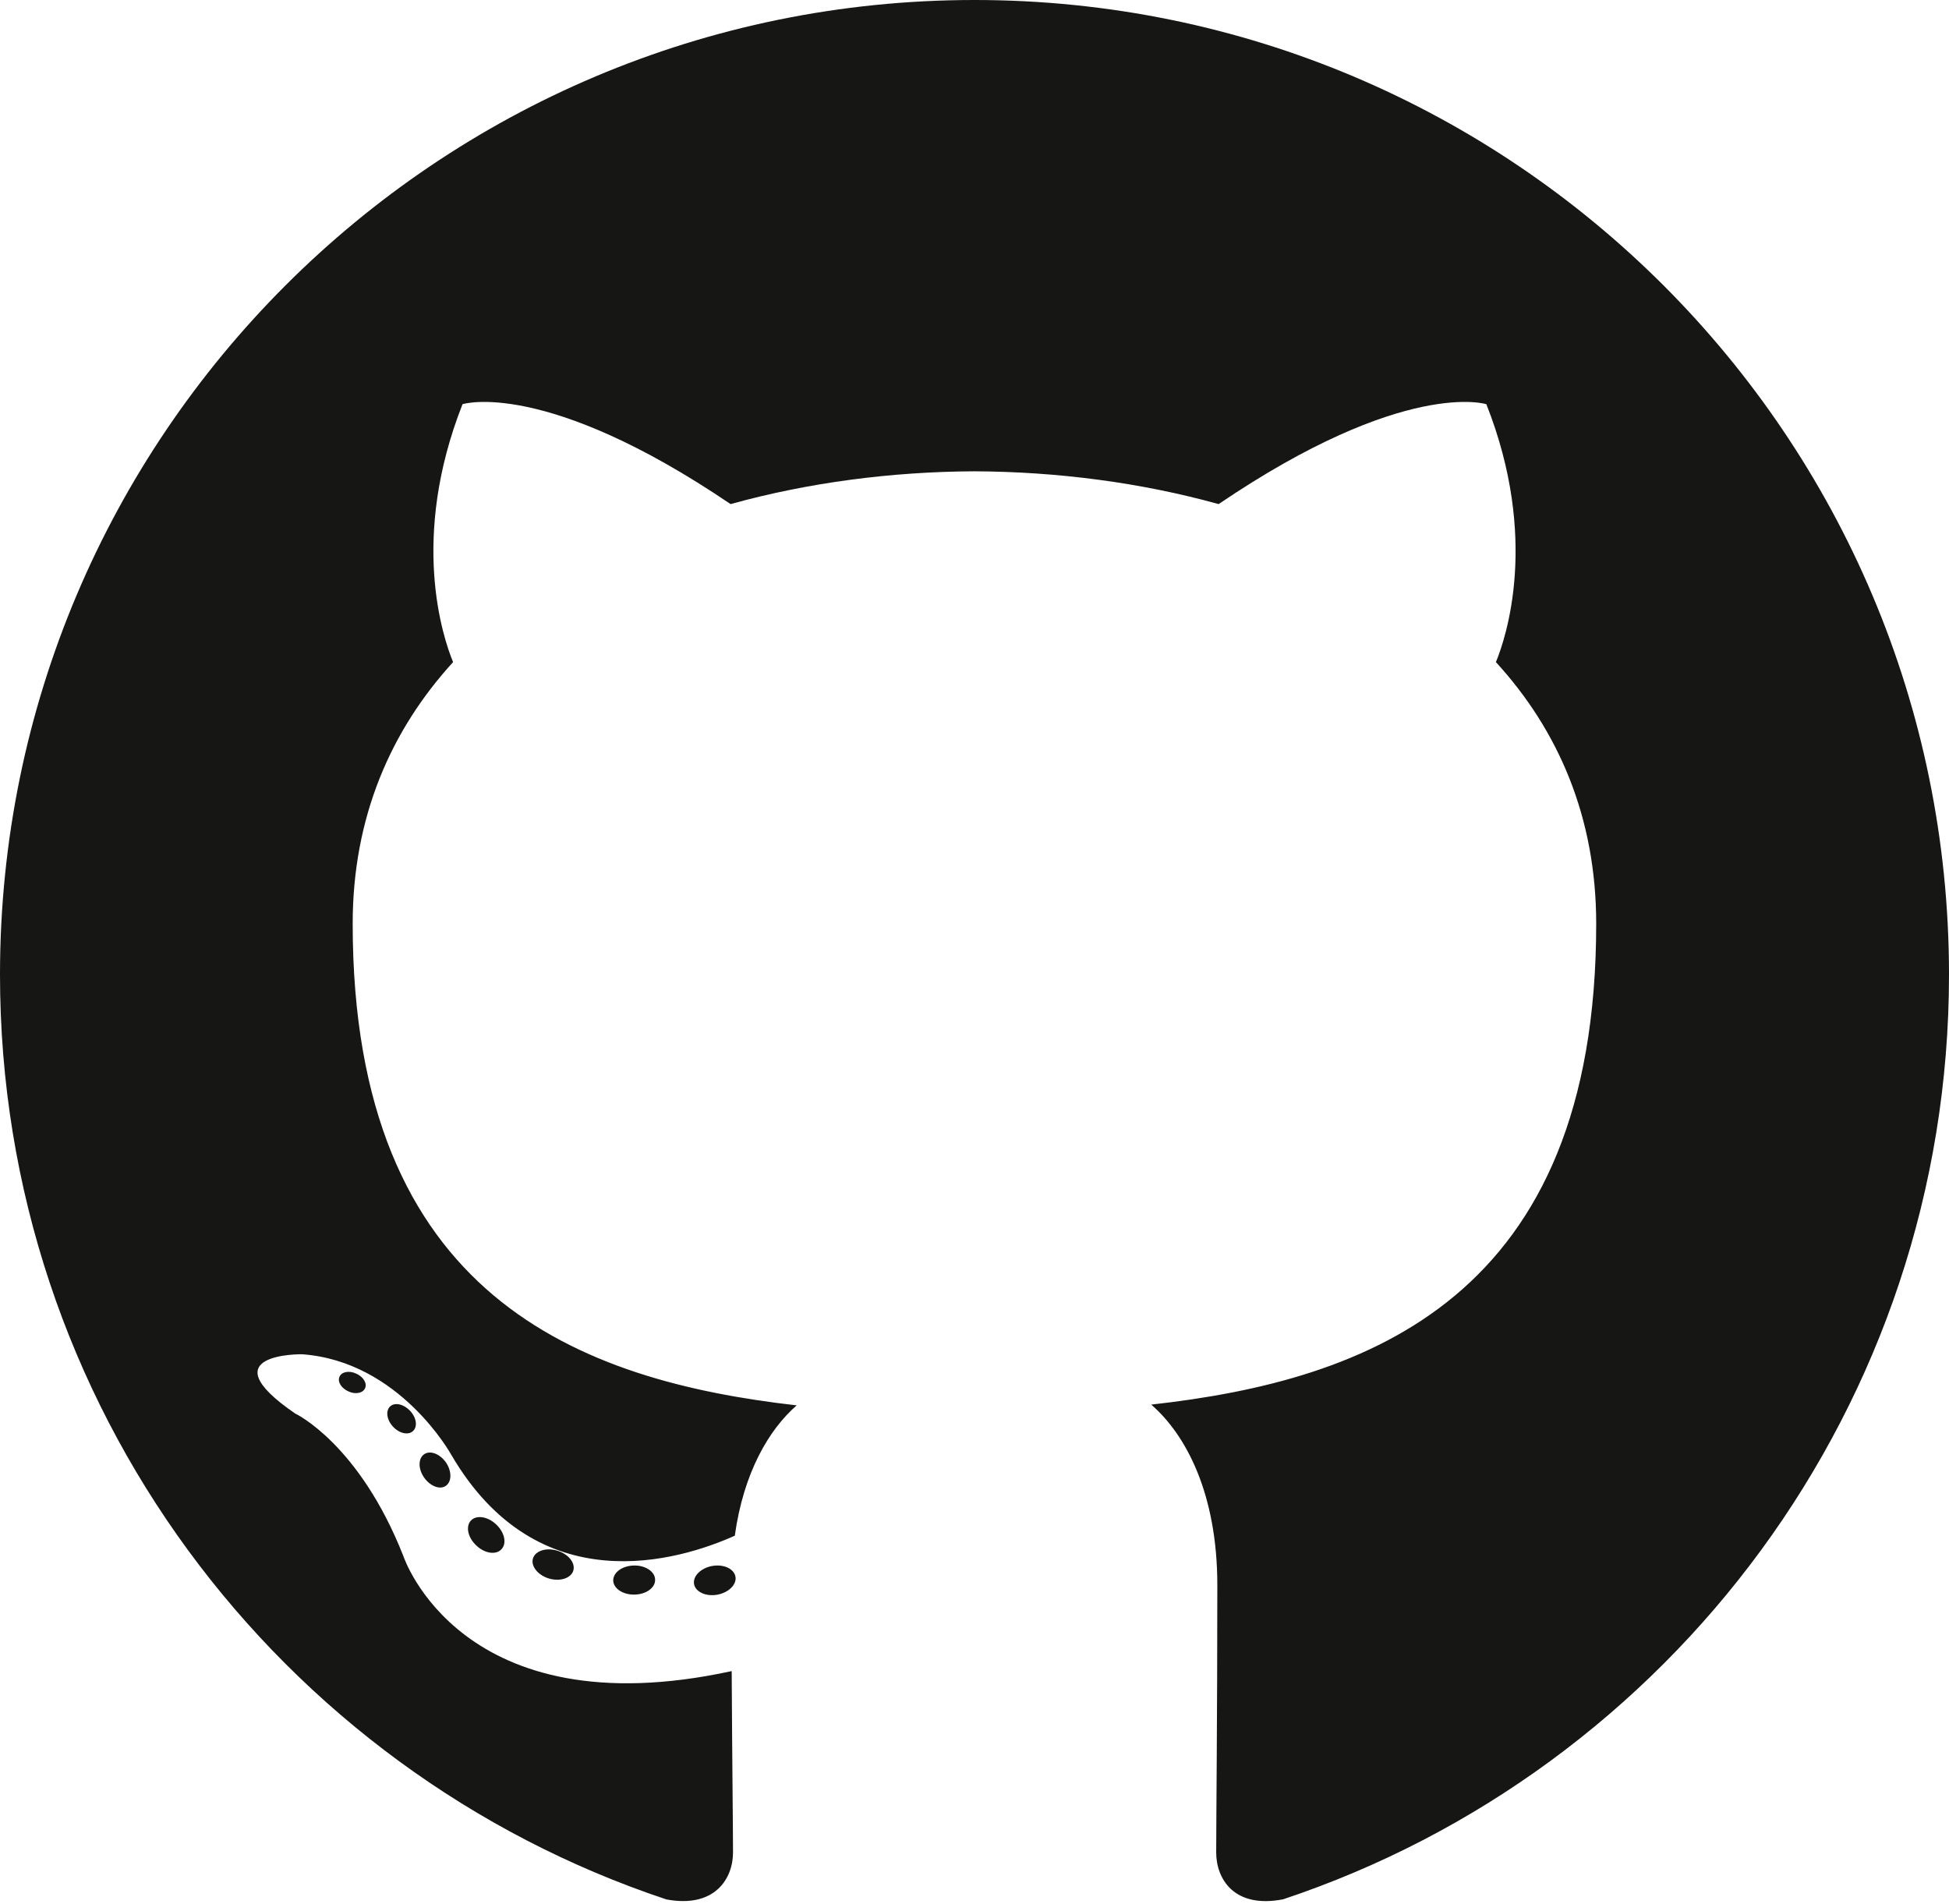
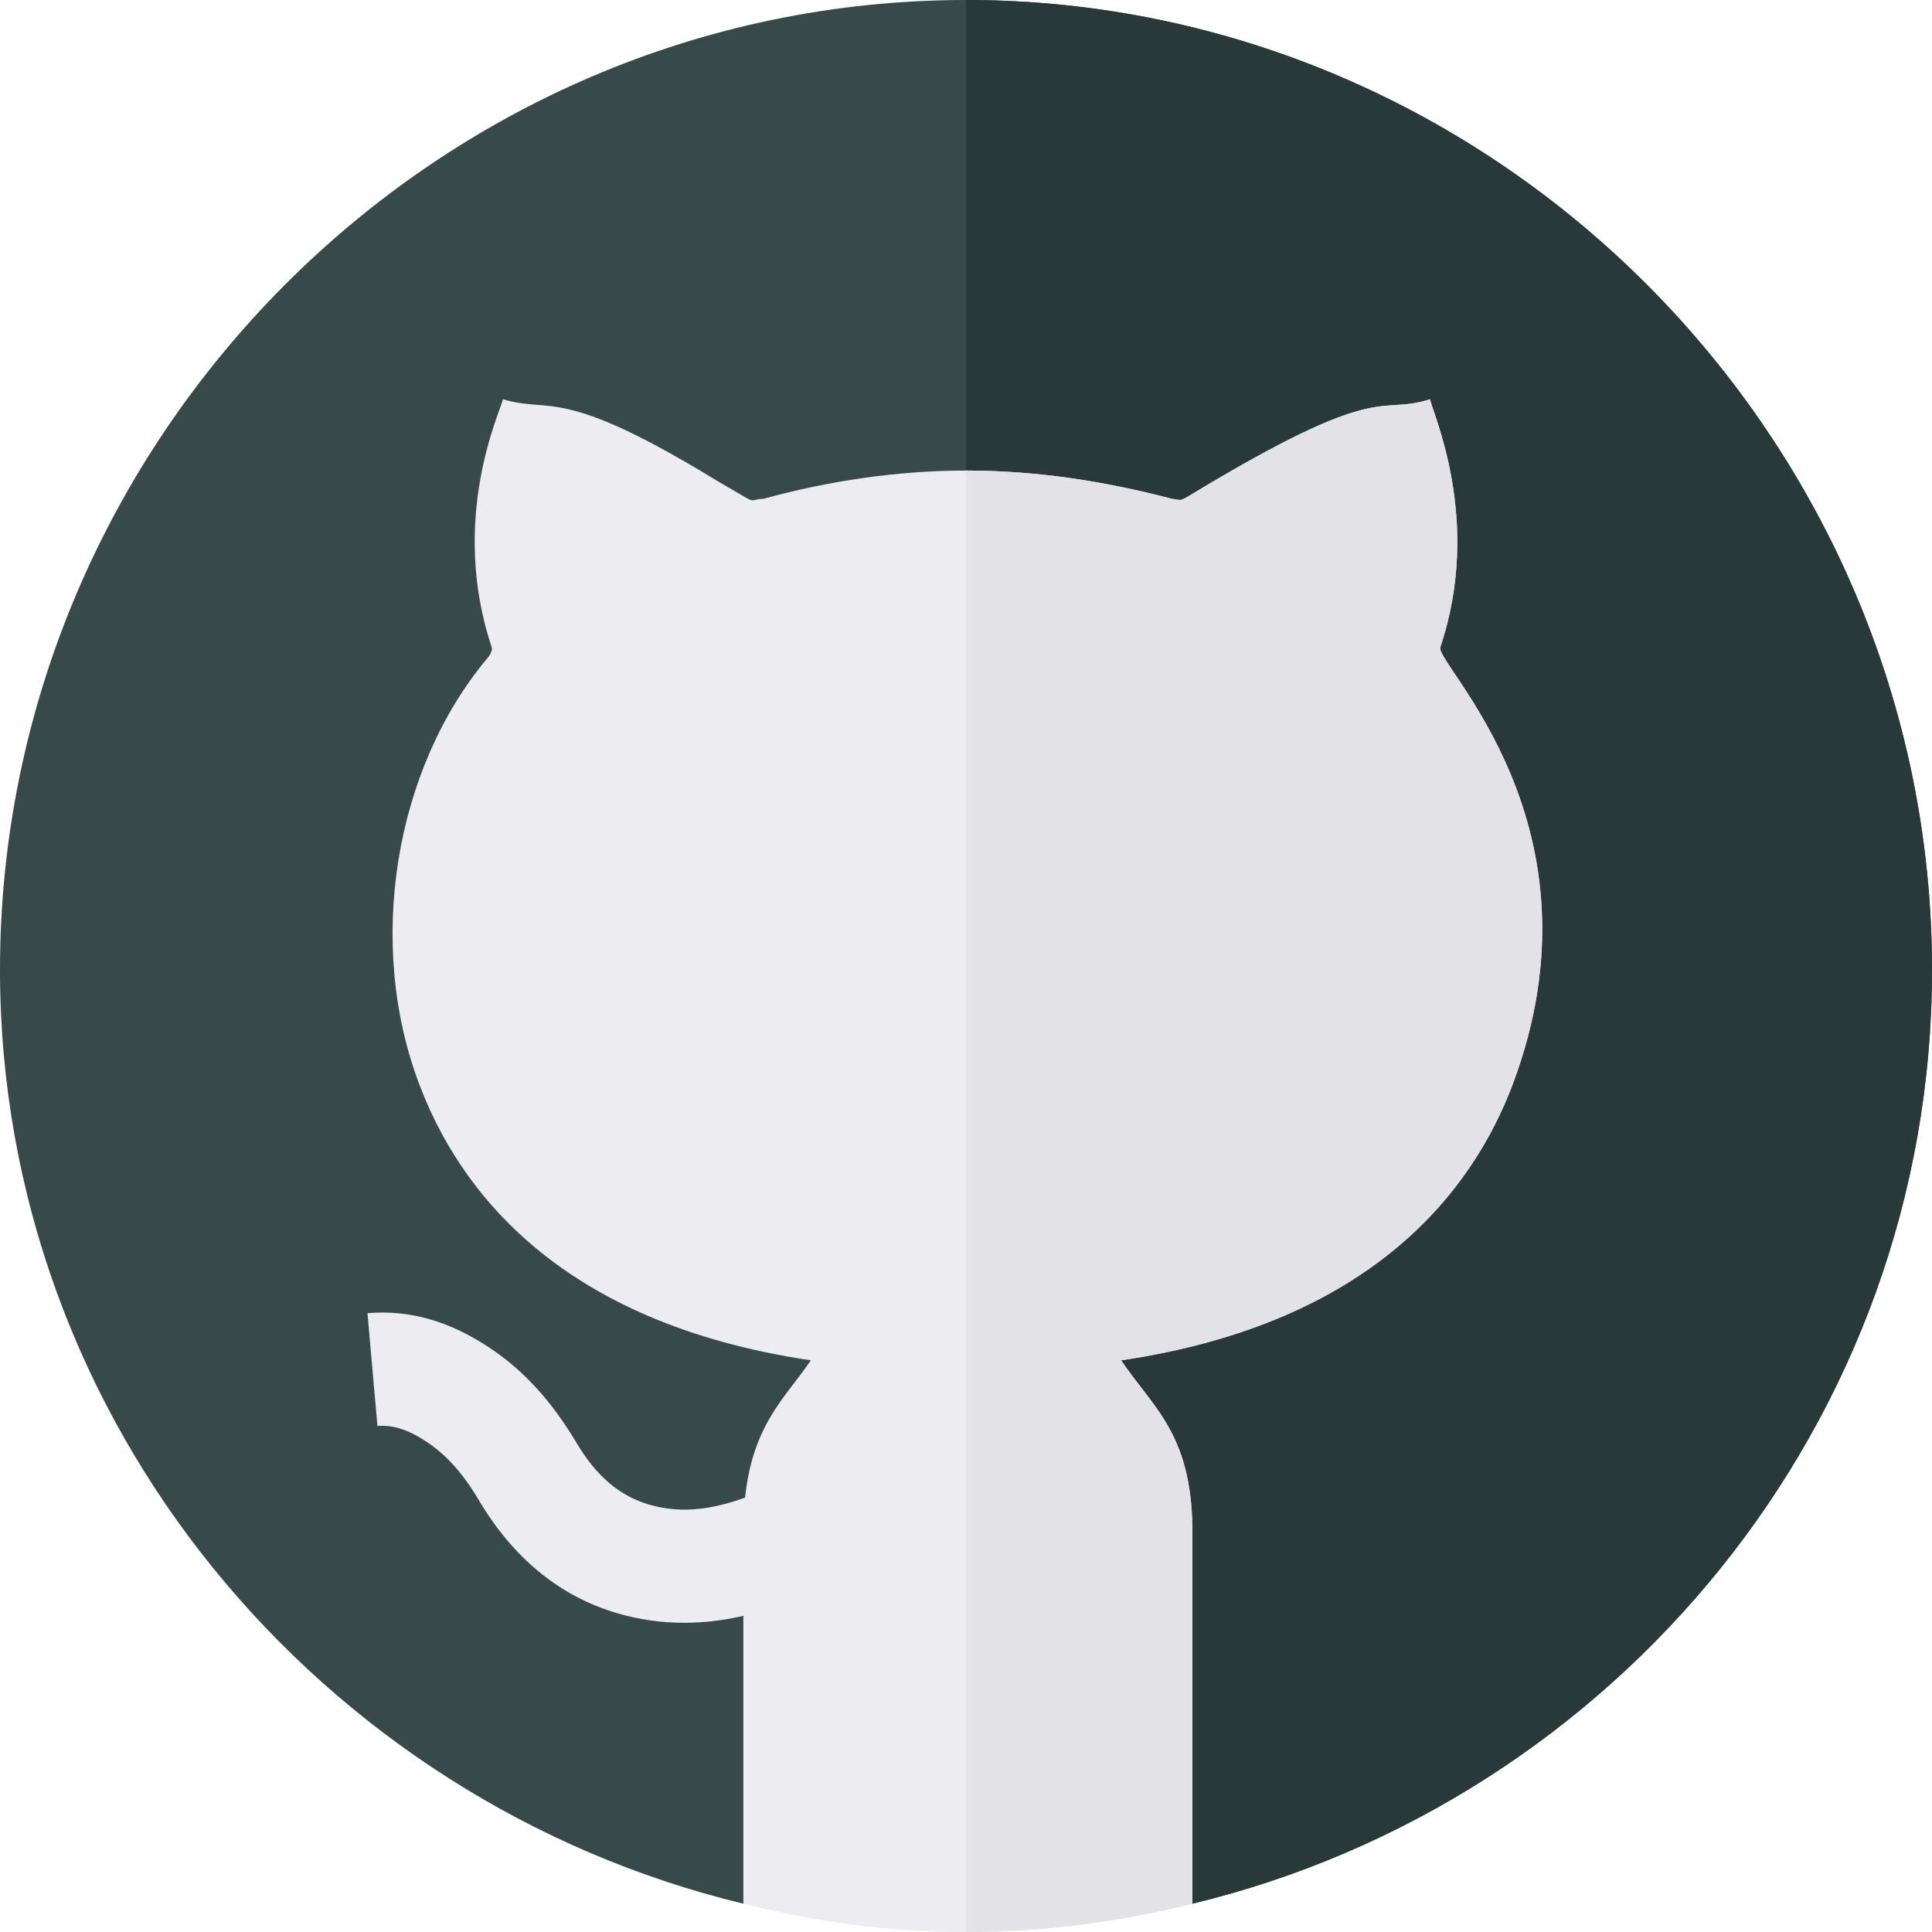
- <svg xmlns="http://www.w3.org/2000/svg" viewBox="0 0 256 250" version="1.1" preserveAspectRatio="xMidYMid">
-   <g>
-     <path d="M128.001,0 C57.317,0 0,57.307 0,128.001 C0,184.555 36.676,232.536 87.535,249.461 C93.932,250.646 96.281,246.684 96.281,243.303 C96.281,240.251 96.162,230.168 96.107,219.472 C60.497,227.215 52.983,204.37 52.983,204.37 C47.16,189.575 38.77,185.641 38.77,185.641 C27.157,177.696 39.646,177.859 39.646,177.859 C52.499,178.762 59.267,191.05 59.267,191.05 C70.684,210.618 89.212,204.961 96.516,201.69 C97.665,193.418 100.982,187.771 104.643,184.574 C76.212,181.338 46.325,170.362 46.325,121.316 C46.325,107.341 51.325,95.922 59.513,86.958 C58.184,83.734 53.803,70.716 60.753,53.084 C60.753,53.084 71.502,49.644 95.963,66.205 C106.173,63.369 117.123,61.947 128.001,61.898 C138.879,61.947 149.838,63.369 160.067,66.205 C184.498,49.644 195.232,53.084 195.232,53.084 C202.199,70.716 197.816,83.734 196.487,86.958 C204.694,95.922 209.66,107.341 209.66,121.316 C209.66,170.479 179.716,181.304 151.213,184.473 C155.804,188.445 159.895,196.235 159.895,208.177 C159.895,225.303 159.747,239.087 159.747,243.303 C159.747,246.71 162.051,250.701 168.539,249.444 C219.37,232.5 256,184.536 256,128.001 C256,57.307 198.691,0 128.001,0 Z M47.941,182.34 C47.659,182.976 46.658,183.167 45.747,182.73 C44.818,182.313 44.297,181.446 44.598,180.808 C44.873,180.153 45.876,179.97 46.802,180.409 C47.733,180.827 48.263,181.702 47.941,182.34 Z M54.237,187.958 C53.626,188.524 52.433,188.261 51.623,187.367 C50.786,186.475 50.629,185.281 51.248,184.707 C51.878,184.141 53.035,184.406 53.874,185.298 C54.712,186.201 54.875,187.386 54.237,187.958 Z M58.556,195.146 C57.772,195.691 56.49,195.18 55.697,194.042 C54.913,192.904 54.913,191.539 55.714,190.992 C56.509,190.445 57.772,190.937 58.575,192.067 C59.357,193.224 59.357,194.589 58.556,195.146 Z M65.861,203.471 C65.16,204.245 63.665,204.037 62.572,202.982 C61.452,201.949 61.141,200.485 61.845,199.711 C62.555,198.935 64.058,199.153 65.16,200.201 C66.27,201.231 66.61,202.706 65.861,203.471 Z M75.303,206.282 C74.993,207.284 73.554,207.74 72.104,207.314 C70.656,206.875 69.709,205.701 70.001,204.688 C70.302,203.679 71.748,203.204 73.208,203.66 C74.654,204.096 75.604,205.262 75.303,206.282 Z M86.047,207.474 C86.083,208.529 84.854,209.405 83.332,209.424 C81.801,209.458 80.563,208.603 80.546,207.565 C80.546,206.499 81.748,205.632 83.279,205.606 C84.801,205.577 86.047,206.424 86.047,207.474 Z M96.602,207.069 C96.784,208.099 95.727,209.157 94.215,209.439 C92.73,209.71 91.354,209.074 91.165,208.053 C90.981,206.997 92.058,205.939 93.541,205.666 C95.055,205.403 96.409,206.022 96.602,207.069 Z" fill="#161614" />
-   </g>
+ <svg xmlns="http://www.w3.org/2000/svg" viewBox="0 0 512 512">
+   <path d="m512 257c0 120-84.102 220.5-196 247.5l-30.602-97.199h-58.797l-29.602 97.199c-111.898-27-197-127.5-197-247.5 0-140.699 115.301-257 256-257s256 116.301 256 257zm0 0" fill="#384949" />
+   <path d="m512 257c0 120-84.102 220.5-196 247.5l-30.602-97.199h-29.398v-407.301c140.699 0 256 116.301 256 257zm0 0" fill="#293939" />
+   <path d="m181.277 430.059c-6.078 0-12.012-.867-17.828-2.578-15.129-4.469-27.422-14.547-36.547-29.914-4.16-7.016-8.496-11.879-13.605-15.309-5.027-3.383-9.039-4.672-13.273-4.363l-2.637-29.883c11.117-.953 21.754 2.062 32.594 9.316 8.832 5.902 16.258 14.062 22.719 24.914 5.305 8.922 11.41 14.152 19.25 16.469 8.805 2.59 17.941 1.508 29.633-3.473l11.809 27.566c-11.297 4.836-21.93 7.254-32.113 7.254zm0 0" fill="#ececf1" />
+   <path d="m400.902 287.301c-10.504 27.898-36.902 63.301-103.801 73.199 8.699 12.898 19.199 19.801 18.898 46.801v97.199c-19.199 4.801-39.301 7.5-60 7.5s-39.801-2.699-59-7.5v-98.402c0-26.699 10.102-34.199 17.898-45.598-66.898-9.902-93.297-45.301-103.801-73.199-14.098-37.203-6.598-83.402 18.004-112.801.598-.602 1.5-2.102 1.199-3-11.402-34.199 2.398-62.699 3-65.699 12.898 3.898 15-3.902 56.699 21.598l7.199 4.203c3 1.797 2.102.598 5.102.598 17.398-4.801 35.699-7.5 53.699-7.5 18.301 0 36.301 2.699 54.598 7.5l2.102.301s.598 0 2.102-.898c51.898-31.504 50.098-21.301 64.195-25.801.301 3 14.102 31.797 2.703 65.699-1.5 4.5 45 47.098 19.203 115.801zm0 0" fill="#ececf1" />
+   <path d="m400.902 287.301c-10.504 27.898-36.902 63.301-103.801 73.199 8.699 12.898 19.199 19.801 18.898 46.801v97.199c-19.199 4.801-39.301 7.5-60 7.5v-387.301c18.301 0 36.301 2.699 54.602 7.5l2.098.301s.602 0 2.102-.898c51.898-31.504 50.098-21.301 64.199-25.801.301 3 14.102 31.797 2.699 65.699-1.5 4.5 45 47.098 19.203 115.801zm0 0" fill="#e2e2e7" />
</svg>
